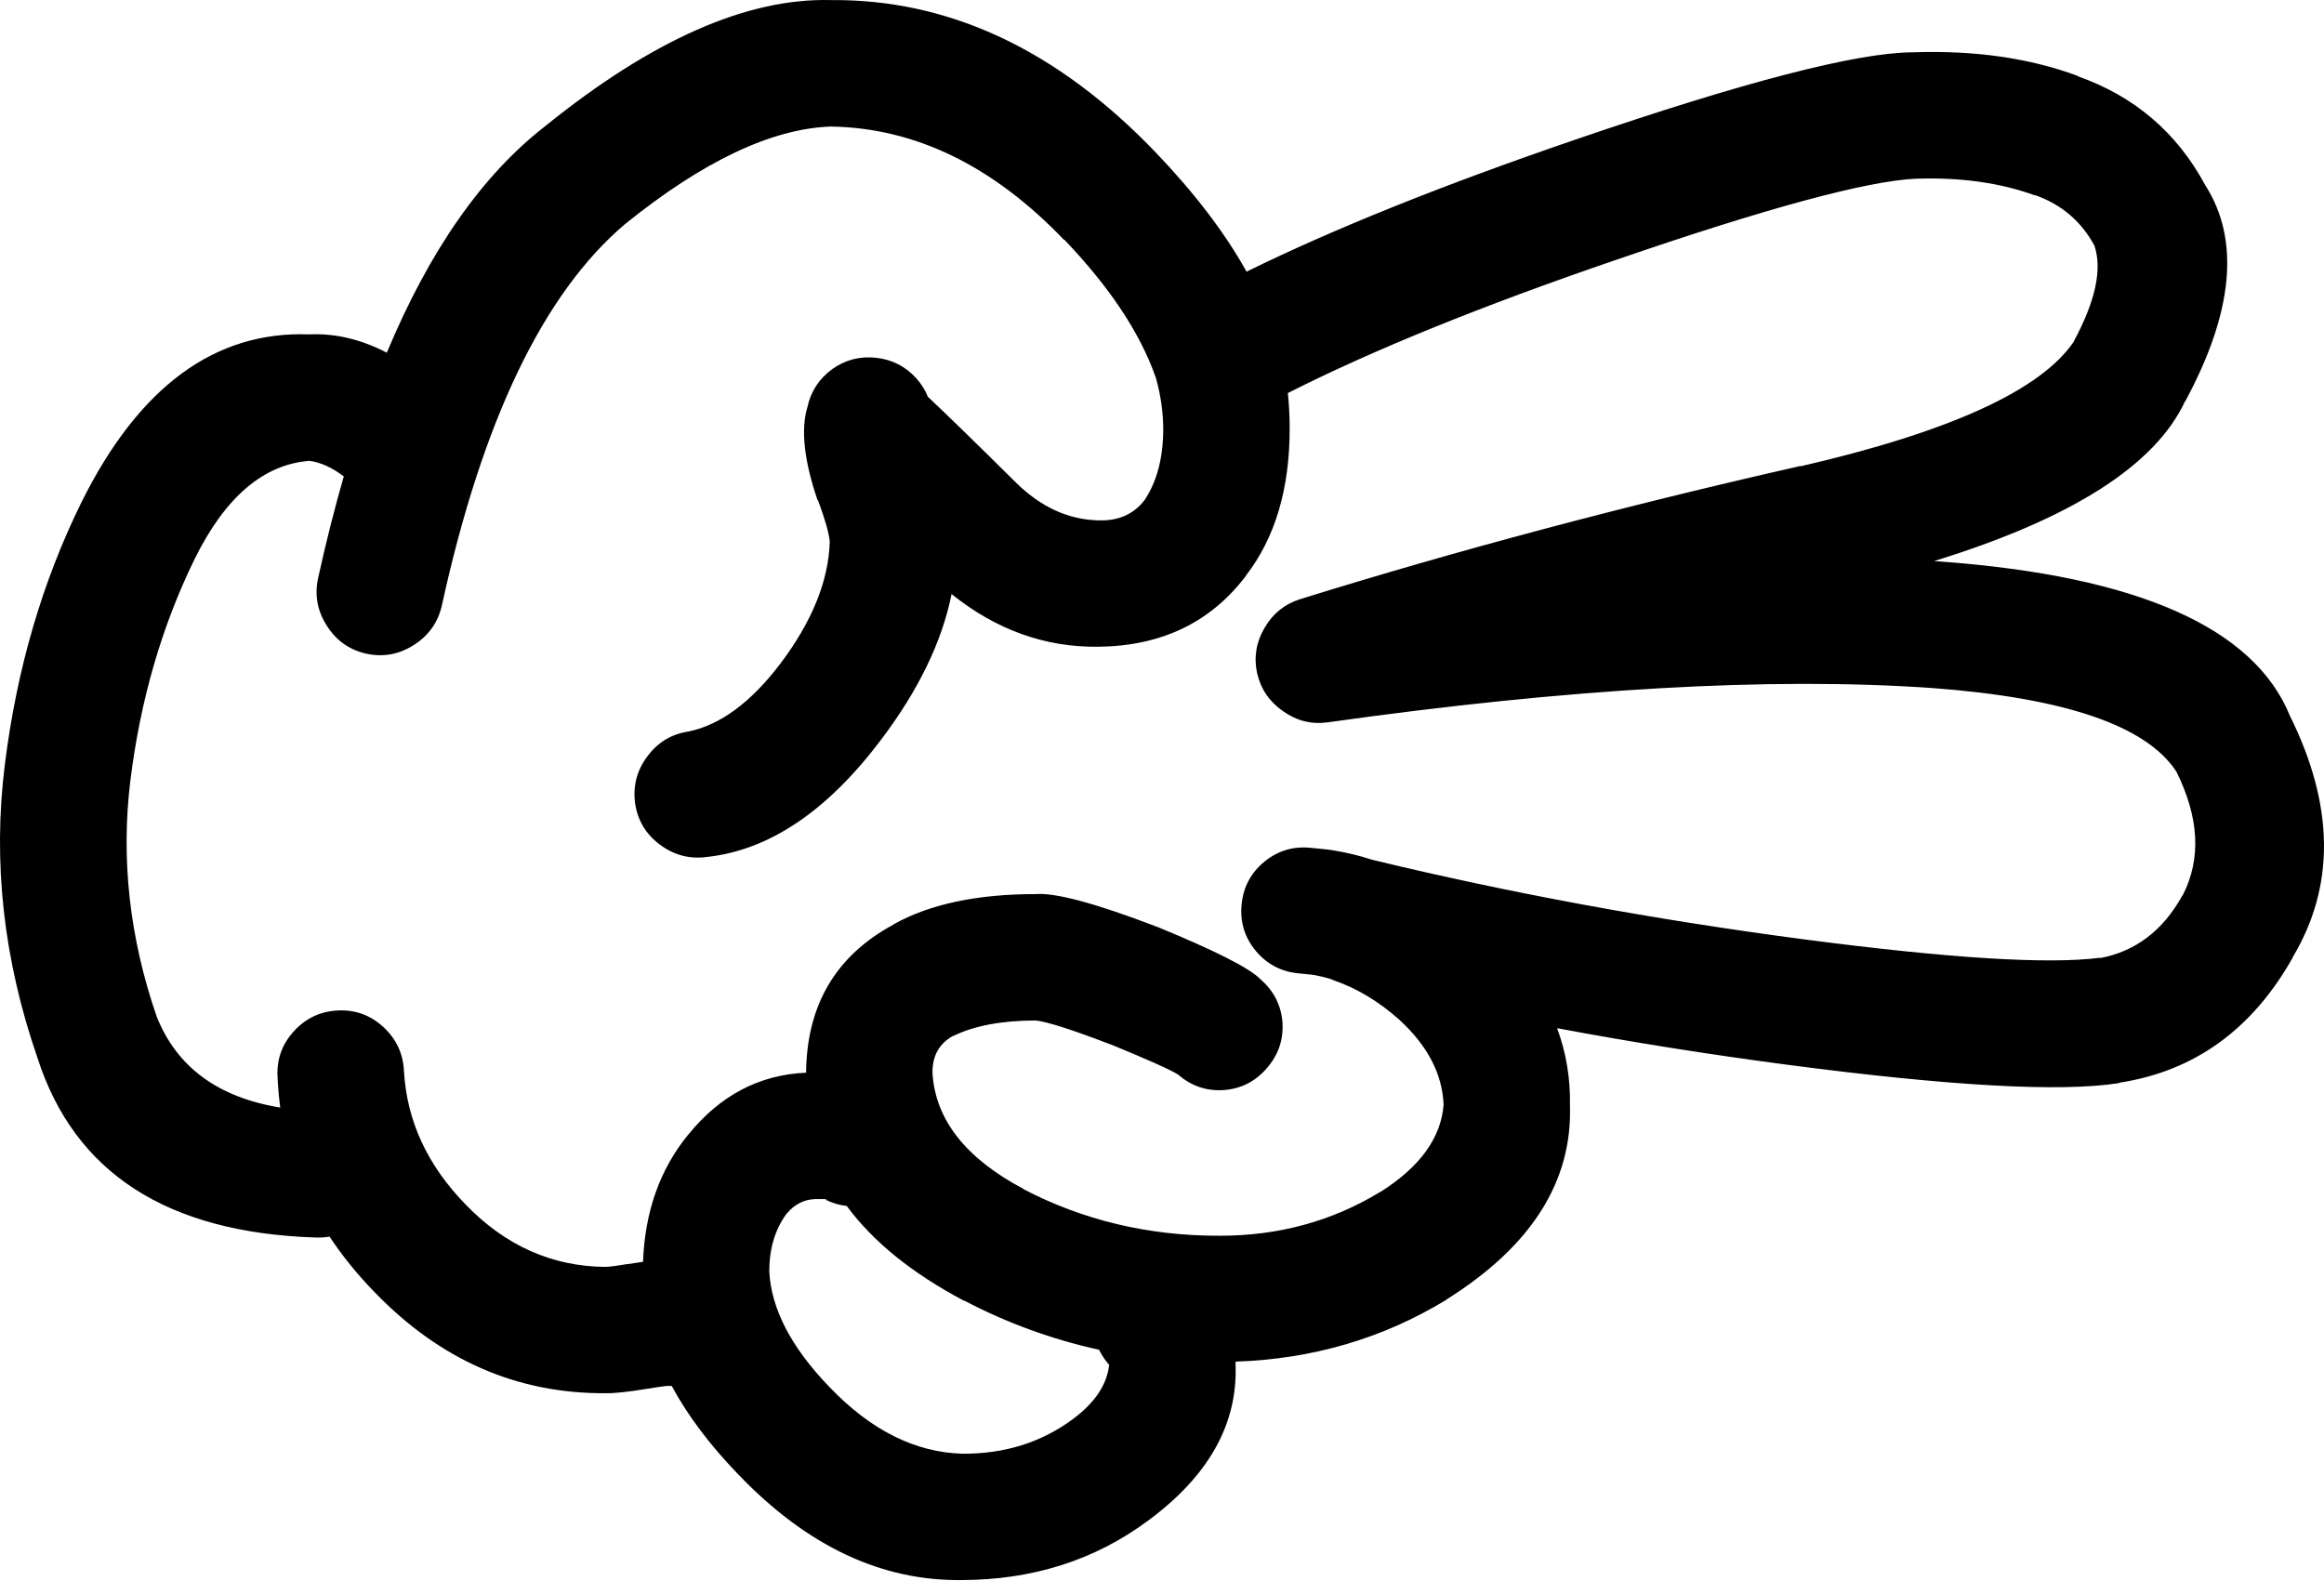
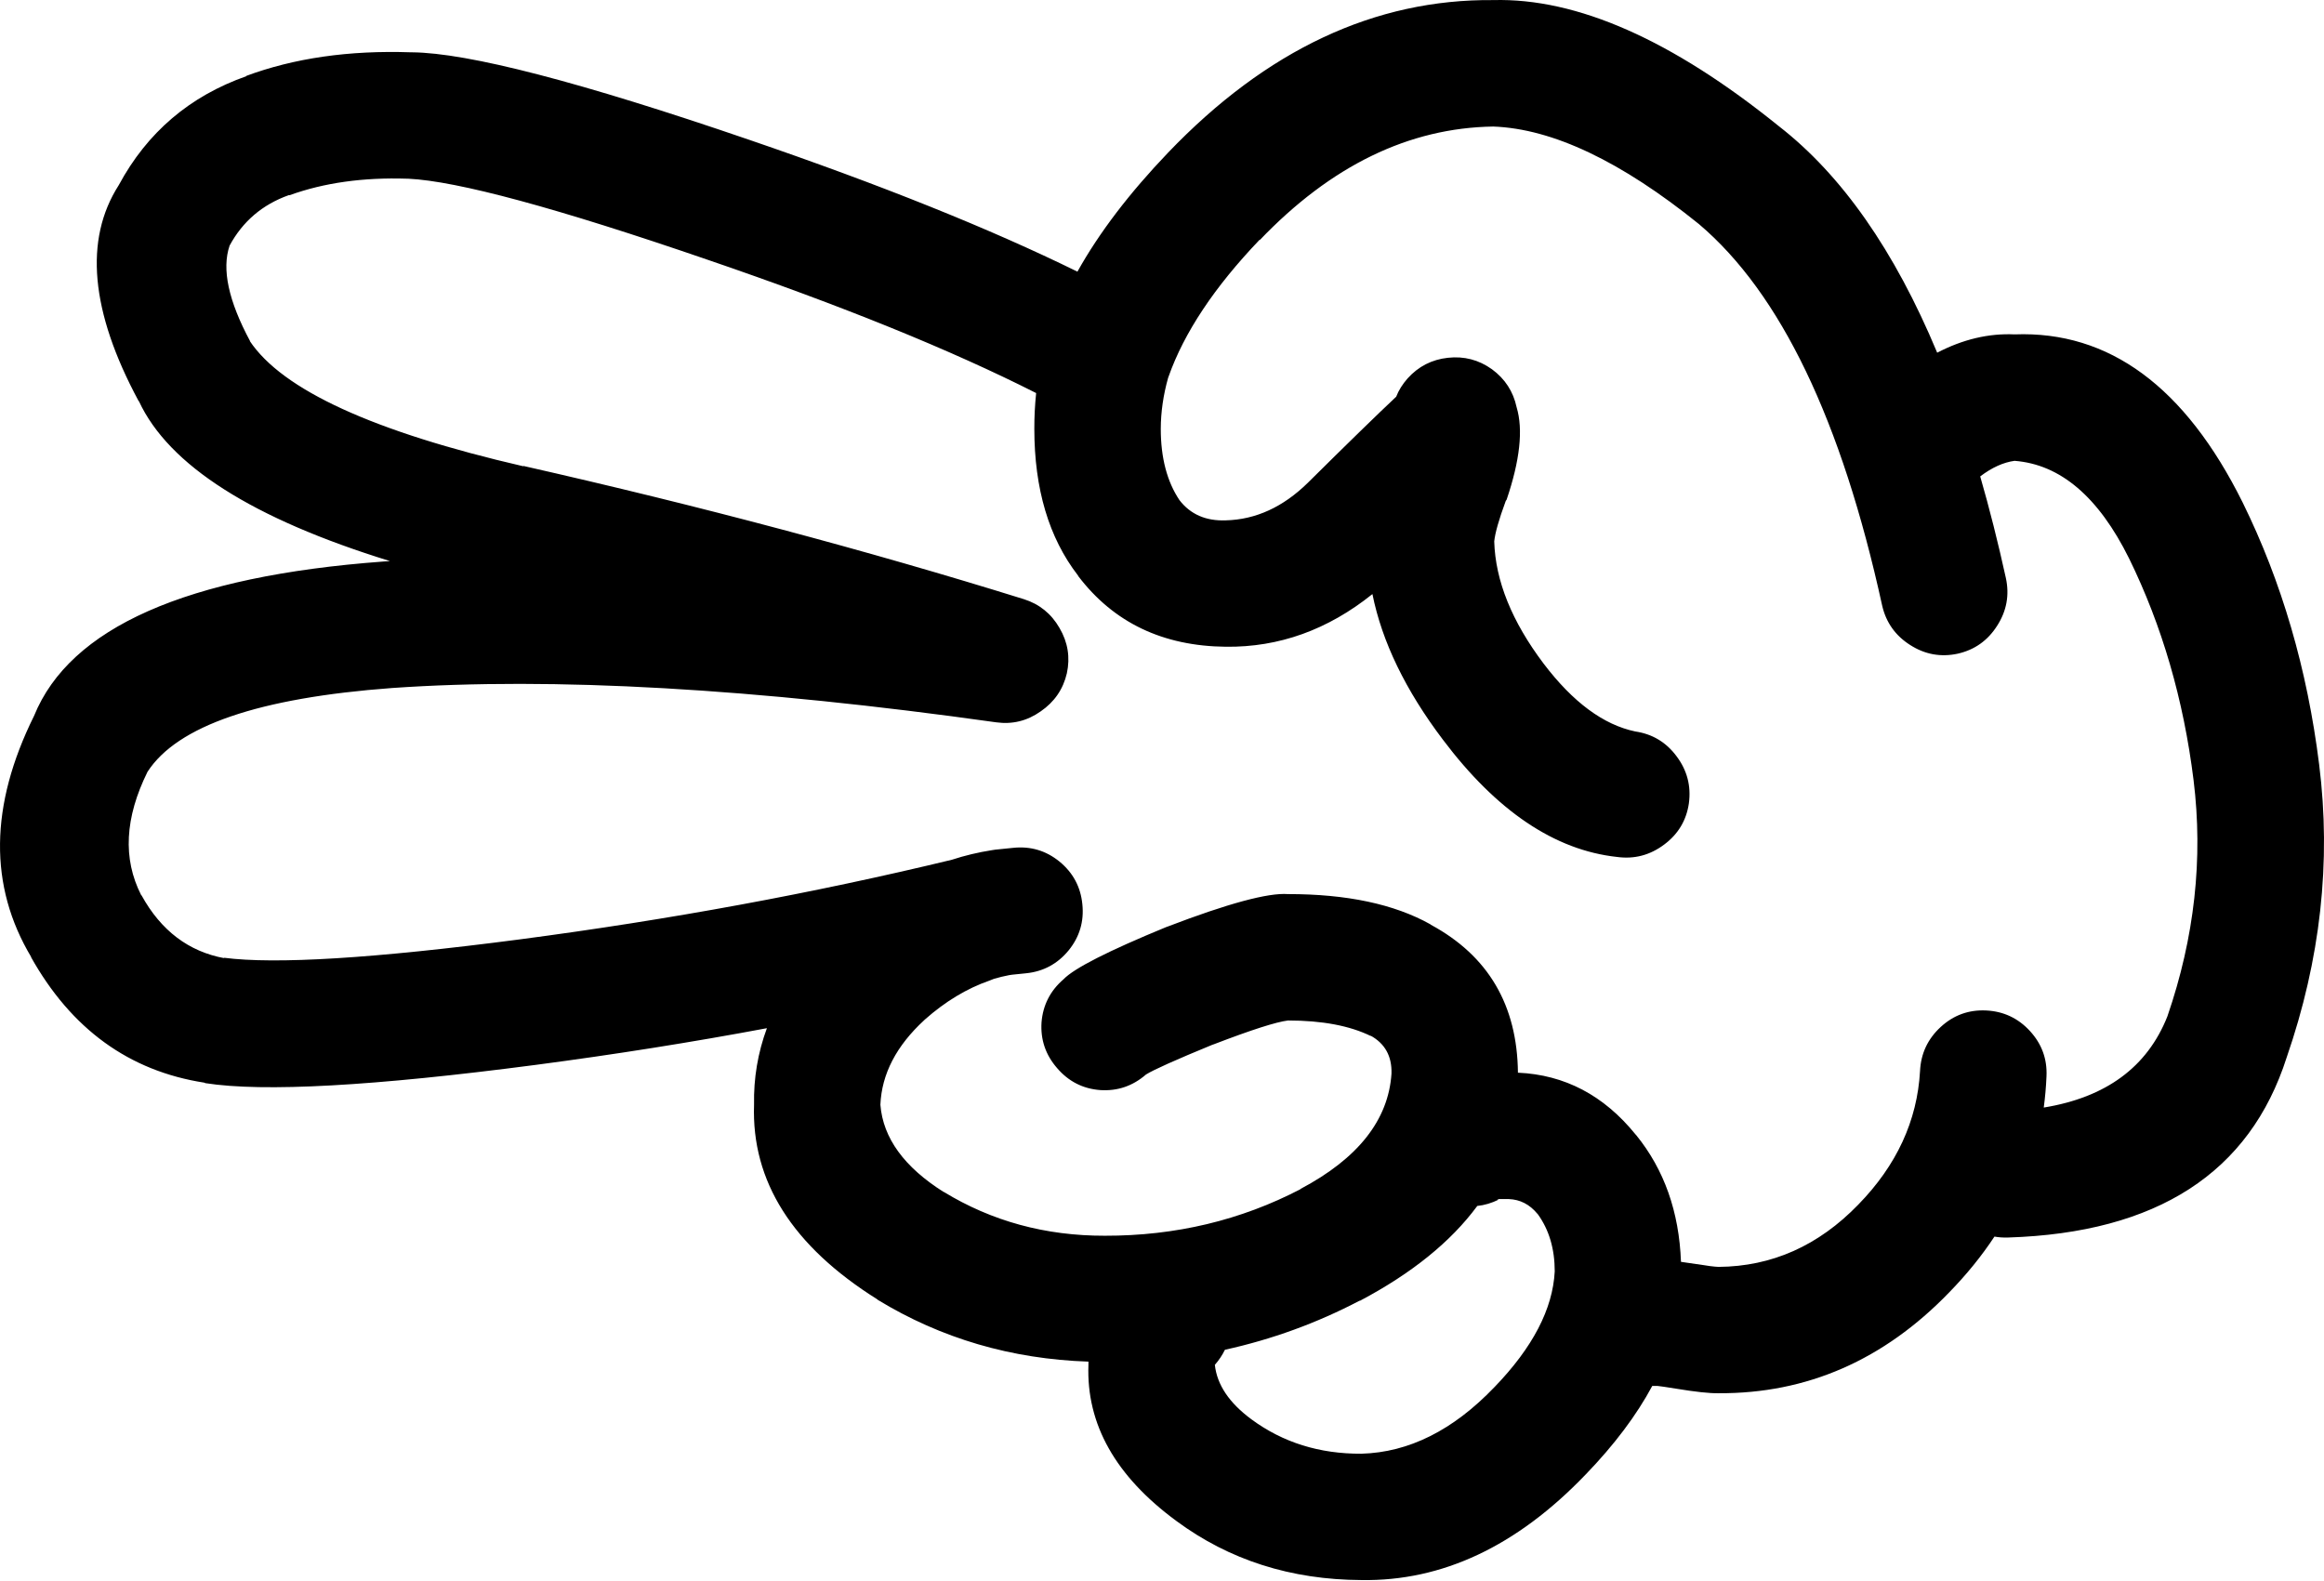
<svg xmlns="http://www.w3.org/2000/svg" version="1.1" x="0px" y="0px" viewBox="0 0 83.242 56.605" enable-background="new 0 0 90 90" xml:space="preserve" id="svg2" width="83.242" height="56.605">
  <defs id="defs8" />
-   <path d="m 1.339,37.887 c 1.322,4.128 4.646,6.277 9.975,6.446 0.168,0.006 0.332,-0.005 0.49,-0.033 0.457,0.693 0.998,1.36 1.625,2.003 2.34,2.421 5.09,3.624 8.252,3.608 0.32,0.007 0.83,-0.048 1.525,-0.163 0.352,-0.057 0.576,-0.09 0.674,-0.099 0.063,0 0.121,0 0.18,0 0.564,1.052 1.357,2.106 2.379,3.166 l 0.016,0.016 c 2.459,2.563 5.133,3.82 8.023,3.773 2.523,-0.011 4.732,-0.715 6.627,-2.116 2.18,-1.603 3.23,-3.467 3.151,-5.594 0,-0.036 0,-0.075 0,-0.115 2.76,-0.092 5.275,-0.83 7.547,-2.214 l 0.017,-0.018 c 3.037,-1.905 4.509,-4.229 4.413,-6.972 0.018,-0.947 -0.135,-1.859 -0.46,-2.741 2.698,0.506 5.454,0.942 8.269,1.313 5.816,0.763 9.765,0.981 11.845,0.656 0.011,-0.006 0.022,-0.012 0.033,-0.017 2.698,-0.418 4.771,-1.922 6.218,-4.511 l -0.017,0.016 c 1.526,-2.55 1.494,-5.431 -0.099,-8.646 -1.287,-3.163 -5.454,-5.006 -12.501,-5.528 -0.082,-0.007 -0.165,-0.012 -0.246,-0.017 4.924,-1.519 7.921,-3.429 8.99,-5.725 l 0.017,-0.017 c 1.72,-3.199 1.954,-5.775 0.706,-7.726 -1.017,-1.889 -2.542,-3.189 -4.577,-3.905 l 0.032,0 c -1.733,-0.646 -3.706,-0.93 -5.923,-0.853 l -0.033,0 c -2.013,0.018 -6.038,1.063 -12.073,3.132 -4.726,1.618 -8.647,3.193 -11.764,4.726 -0.777,-1.395 -1.861,-2.815 -3.248,-4.265 -3.529,-3.685 -7.412,-5.504 -11.648,-5.464 -2.996,-0.079 -6.402,1.426 -10.221,4.512 -2.262,1.756 -4.152,4.462 -5.678,8.12 -0.92,-0.479 -1.844,-0.698 -2.771,-0.656 -3.387,-0.13 -6.111,1.876 -8.17,6.021 -1.4,2.843 -2.314,5.972 -2.74,9.385 -0.438,3.489 -0.05,6.989 1.165,10.502 z m 33.188,8.71 0.018,0 c 1.533,0.803 3.141,1.387 4.822,1.757 0.092,0.188 0.211,0.37 0.361,0.541 -0.078,0.715 -0.516,1.365 -1.313,1.953 -1.125,0.829 -2.436,1.238 -3.938,1.23 -1.697,-0.047 -3.283,-0.84 -4.758,-2.38 l -0.015,-0.015 c -1.363,-1.413 -2.08,-2.791 -2.15,-4.136 0,-0.806 0.201,-1.489 0.607,-2.051 l 0.016,-0.016 c 0.277,-0.334 0.615,-0.508 1.018,-0.524 0.188,-0.001 0.313,-0.001 0.377,0 0.02,0.004 0.035,0.01 0.051,0.017 l -0.066,0 c 0.256,0.126 0.514,0.203 0.771,0.229 0.947,1.284 2.347,2.415 4.199,3.395 z m -27.545,-26.592 c 1.092,-2.204 2.459,-3.369 4.102,-3.496 0.4,0.054 0.811,0.24 1.23,0.558 -0.332,1.15 -0.639,2.365 -0.92,3.643 -0.131,0.608 -0.027,1.177 0.313,1.706 0.336,0.53 0.807,0.864 1.41,1.001 0.609,0.132 1.18,0.028 1.707,-0.311 0.529,-0.336 0.863,-0.807 1.002,-1.412 1.453,-6.635 3.641,-11.19 6.561,-13.665 2.789,-2.252 5.244,-3.417 7.367,-3.496 3.025,0.046 5.814,1.402 8.367,4.069 l 0,-0.017 c 1.619,1.693 2.707,3.329 3.264,4.905 0.006,0.017 0.012,0.033 0.018,0.049 0.17,0.608 0.26,1.215 0.262,1.821 0,1.042 -0.225,1.894 -0.672,2.56 -0.393,0.508 -0.947,0.749 -1.658,0.721 -1.072,-0.027 -2.051,-0.476 -2.936,-1.344 -1.441,-1.428 -2.496,-2.456 -3.166,-3.085 -0.09,-0.232 -0.229,-0.452 -0.41,-0.657 -0.389,-0.431 -0.871,-0.676 -1.443,-0.738 -0.578,-0.064 -1.104,0.073 -1.576,0.41 -0.469,0.344 -0.764,0.798 -0.885,1.362 -0.24,0.799 -0.119,1.904 0.359,3.313 0.014,0.015 0.023,0.032 0.033,0.05 0.242,0.658 0.379,1.139 0.41,1.443 -0.041,1.41 -0.631,2.87 -1.771,4.381 -1.049,1.382 -2.143,2.19 -3.281,2.428 -0.611,0.09 -1.105,0.385 -1.477,0.886 -0.381,0.505 -0.527,1.069 -0.443,1.69 0.09,0.611 0.385,1.104 0.887,1.477 0.506,0.379 1.068,0.527 1.689,0.442 2.23,-0.243 4.309,-1.644 6.234,-4.2 1.34,-1.771 2.182,-3.511 2.525,-5.217 1.596,1.281 3.346,1.91 5.25,1.887 2.256,-0.022 4.017,-0.864 5.283,-2.526 l 0.018,-0.033 c 1.038,-1.346 1.559,-3.097 1.559,-5.25 0.001,-0.425 -0.021,-0.852 -0.065,-1.279 3.044,-1.542 6.965,-3.133 11.763,-4.774 5.393,-1.855 8.969,-2.823 10.729,-2.905 l 0.032,0 c 1.578,-0.052 2.983,0.145 4.217,0.591 l 0.033,0 c 0.938,0.334 1.645,0.937 2.115,1.805 0.287,0.842 0.04,1.984 -0.737,3.429 l 0.017,-0.015 c -1.169,1.757 -4.439,3.255 -9.811,4.494 l 0.017,-0.016 c -6.342,1.437 -12.319,3.027 -17.933,4.774 -0.559,0.176 -0.985,0.521 -1.279,1.033 -0.3,0.512 -0.387,1.054 -0.263,1.624 0.134,0.572 0.445,1.025 0.937,1.363 0.481,0.341 1.012,0.472 1.591,0.393 8.668,-1.22 15.882,-1.629 21.639,-1.23 4.776,0.353 7.696,1.354 8.762,3.002 0.813,1.644 0.891,3.112 0.229,4.414 l -0.017,0.016 c -0.696,1.262 -1.687,2.011 -2.969,2.248 l 0.032,-0.018 c -1.856,0.244 -5.39,0.025 -10.598,-0.655 -5.378,-0.707 -10.54,-1.657 -15.486,-2.854 -0.46,-0.151 -0.941,-0.266 -1.445,-0.345 -0.041,-0.007 -0.078,-0.012 -0.113,-0.017 -0.202,-0.021 -0.416,-0.044 -0.641,-0.065 -0.62,-0.065 -1.174,0.099 -1.657,0.492 -0.483,0.396 -0.758,0.906 -0.819,1.526 -0.065,0.619 0.099,1.172 0.491,1.655 0.398,0.485 0.907,0.758 1.526,0.821 0.171,0.018 0.335,0.035 0.492,0.05 0.038,0.007 0.076,0.012 0.115,0.017 0.182,0.035 0.362,0.078 0.541,0.131 0.05,0.022 0.104,0.044 0.164,0.065 0.81,0.281 1.58,0.747 2.313,1.395 l 0.017,0.017 c 1.005,0.924 1.529,1.936 1.575,3.035 -0.095,1.193 -0.854,2.237 -2.281,3.134 l 0.018,-0.017 c -1.725,1.055 -3.649,1.579 -5.775,1.575 -2.531,0.005 -4.873,-0.553 -7.021,-1.674 l 0.016,0 c -2.066,-1.093 -3.154,-2.472 -3.264,-4.134 -0.018,-0.626 0.236,-1.08 0.754,-1.363 l -0.016,0.018 c 0.76,-0.372 1.75,-0.558 2.969,-0.558 0.422,0.051 1.309,0.335 2.658,0.853 0.016,0.006 0.031,0.013 0.049,0.016 1.311,0.539 2.104,0.894 2.379,1.066 0.475,0.413 1.021,0.599 1.641,0.558 0.62,-0.047 1.134,-0.31 1.542,-0.786 0.414,-0.474 0.599,-1.021 0.559,-1.641 -0.05,-0.619 -0.313,-1.133 -0.788,-1.542 -0.376,-0.394 -1.602,-1.017 -3.676,-1.87 -0.018,-0.005 -0.033,-0.01 -0.049,-0.017 -2.168,-0.831 -3.605,-1.218 -4.314,-1.165 -2.105,-0.002 -3.807,0.359 -5.102,1.083 l -0.018,0.017 c -2.055,1.112 -3.092,2.879 -3.117,5.298 -1.674,0.073 -3.08,0.813 -4.215,2.215 l -0.018,0.018 c -1.006,1.238 -1.541,2.753 -1.607,4.543 -0.162,0.021 -0.348,0.049 -0.559,0.082 l -0.016,0 c -0.354,0.06 -0.611,0.093 -0.771,0.099 -1.912,-0.015 -3.58,-0.759 -5.004,-2.23 -1.375,-1.408 -2.113,-3.005 -2.213,-4.79 -0.031,-0.626 -0.277,-1.149 -0.74,-1.575 -0.461,-0.424 -1.004,-0.62 -1.623,-0.591 -0.625,0.029 -1.15,0.275 -1.574,0.737 -0.424,0.462 -0.621,1.003 -0.592,1.624 0.016,0.379 0.049,0.751 0.098,1.117 -2.232,-0.364 -3.709,-1.453 -4.428,-3.265 -0.975,-2.833 -1.285,-5.653 -0.938,-8.465 0.359,-2.889 1.13,-5.536 2.31,-7.942 z" id="path4" />
+   <path d="m 81.903,37.887 c -1.322,4.128 -4.646,6.277 -9.975,6.446 -0.168,0.006 -0.332,-0.005 -0.49,-0.033 -0.457,0.693 -0.998,1.36 -1.625,2.003 -2.34,2.421 -5.09,3.624 -8.252,3.608 -0.32,0.007 -0.83,-0.048 -1.525,-0.163 -0.352,-0.057 -0.576,-0.09 -0.674,-0.099 -0.063,0 -0.121,0 -0.18,0 -0.564,1.052 -1.357,2.106 -2.379,3.166 l -0.016,0.016 c -2.459,2.563 -5.133,3.82 -8.023,3.773 -2.523,-0.011 -4.732,-0.715 -6.627,-2.116 -2.18,-1.603 -3.23,-3.467 -3.151,-5.594 0,-0.036 0,-0.075 0,-0.115 -2.76,-0.092 -5.275,-0.83 -7.547,-2.214 l -0.017,-0.018 c -3.037,-1.905 -4.509,-4.229 -4.413,-6.972 -0.018,-0.947 0.135,-1.859 0.46,-2.741 -2.698,0.506 -5.454,0.942 -8.269,1.313 -5.816,0.763 -9.765,0.981 -11.845,0.656 -0.011,-0.006 -0.022,-0.012 -0.033,-0.017 -2.698,-0.418 -4.771,-1.922 -6.218,-4.511 l 0.017,0.016 c -1.526,-2.55 -1.494,-5.431 0.099,-8.646 1.287,-3.163 5.454,-5.006 12.501,-5.528 0.082,-0.007 0.165,-0.012 0.246,-0.017 -4.924,-1.519 -7.921,-3.429 -8.99,-5.725 l -0.017,-0.017 c -1.72,-3.199 -1.954,-5.775 -0.706,-7.726 1.017,-1.889 2.542,-3.189 4.577,-3.905 l -0.032,0 c 1.733,-0.646 3.706,-0.93 5.923,-0.853 l 0.033,0 c 2.013,0.018 6.038,1.063 12.073,3.132 4.726,1.618 8.647,3.193 11.764,4.726 0.777,-1.395 1.861,-2.815 3.248,-4.265 3.529,-3.685 7.412,-5.504 11.648,-5.464 2.996,-0.079 6.402,1.426 10.221,4.512 2.262,1.756 4.152,4.462 5.678,8.12 0.92,-0.479 1.844,-0.698 2.771,-0.656 3.387,-0.13 6.111,1.876 8.17,6.021 1.4,2.843 2.314,5.972 2.74,9.385 0.438,3.489 0.05,6.989 -1.165,10.502 z m -33.188,8.71 -0.018,0 c -1.533,0.803 -3.141,1.387 -4.822,1.757 -0.092,0.188 -0.211,0.37 -0.361,0.541 0.078,0.715 0.516,1.365 1.313,1.953 1.125,0.829 2.436,1.238 3.938,1.23 1.697,-0.047 3.283,-0.84 4.758,-2.38 l 0.015,-0.015 c 1.363,-1.413 2.08,-2.791 2.15,-4.136 0,-0.806 -0.201,-1.489 -0.607,-2.051 l -0.016,-0.016 c -0.277,-0.334 -0.615,-0.508 -1.018,-0.524 -0.188,-0.001 -0.313,-0.001 -0.377,0 -0.02,0.004 -0.035,0.01 -0.051,0.017 l 0.066,0 c -0.256,0.126 -0.514,0.203 -0.771,0.229 -0.947,1.284 -2.347,2.415 -4.199,3.395 z m 27.545,-26.592 c -1.092,-2.204 -2.459,-3.369 -4.102,-3.496 -0.4,0.054 -0.811,0.24 -1.23,0.558 0.332,1.15 0.639,2.365 0.92,3.643 0.131,0.608 0.027,1.177 -0.313,1.706 -0.336,0.53 -0.807,0.864 -1.41,1.001 -0.609,0.132 -1.18,0.028 -1.707,-0.311 -0.529,-0.336 -0.863,-0.807 -1.002,-1.412 -1.453,-6.635 -3.641,-11.19 -6.561,-13.665 -2.789,-2.252 -5.244,-3.417 -7.367,-3.496 -3.025,0.046 -5.814,1.402 -8.367,4.069 l 0,-0.017 c -1.619,1.693 -2.707,3.329 -3.264,4.905 -0.006,0.017 -0.012,0.033 -0.018,0.049 -0.17,0.608 -0.26,1.215 -0.262,1.821 0,1.042 0.225,1.894 0.672,2.56 0.393,0.508 0.947,0.749 1.658,0.721 1.072,-0.027 2.051,-0.476 2.936,-1.344 1.441,-1.428 2.496,-2.456 3.166,-3.085 0.09,-0.232 0.229,-0.452 0.41,-0.657 0.389,-0.431 0.871,-0.676 1.443,-0.738 0.578,-0.064 1.104,0.073 1.576,0.41 0.469,0.344 0.764,0.798 0.885,1.362 0.24,0.799 0.119,1.904 -0.359,3.313 -0.014,0.015 -0.023,0.032 -0.033,0.05 -0.242,0.658 -0.379,1.139 -0.41,1.443 0.041,1.41 0.631,2.87 1.771,4.381 1.049,1.382 2.143,2.19 3.281,2.428 0.611,0.09 1.105,0.385 1.477,0.886 0.381,0.505 0.527,1.069 0.443,1.69 -0.09,0.611 -0.385,1.104 -0.887,1.477 -0.506,0.379 -1.068,0.527 -1.689,0.442 -2.23,-0.243 -4.309,-1.644 -6.234,-4.2 -1.34,-1.771 -2.182,-3.511 -2.525,-5.217 -1.596,1.281 -3.346,1.91 -5.25,1.887 -2.256,-0.022 -4.017,-0.864 -5.283,-2.526 l -0.018,-0.033 c -1.038,-1.346 -1.559,-3.097 -1.559,-5.25 -10e-4,-0.425 0.021,-0.852 0.065,-1.279 -3.044,-1.542 -6.965,-3.133 -11.763,-4.774 -5.393,-1.855 -8.969,-2.823 -10.729,-2.905 l -0.032,0 c -1.578,-0.052 -2.983,0.145 -4.217,0.591 l -0.033,0 c -0.938,0.334 -1.645,0.937 -2.115,1.805 -0.287,0.842 -0.04,1.984 0.737,3.429 l -0.017,-0.015 c 1.169,1.757 4.439,3.255 9.811,4.494 l -0.017,-0.016 c 6.342,1.437 12.319,3.027 17.933,4.774 0.559,0.176 0.985,0.521 1.279,1.033 0.3,0.512 0.387,1.054 0.263,1.624 -0.134,0.572 -0.445,1.025 -0.937,1.363 -0.481,0.341 -1.012,0.472 -1.591,0.393 -8.668,-1.22 -15.882,-1.629 -21.639,-1.23 -4.776,0.353 -7.696,1.354 -8.762,3.002 -0.813,1.644 -0.891,3.112 -0.229,4.414 l 0.017,0.016 c 0.696,1.262 1.687,2.011 2.969,2.248 l -0.032,-0.018 c 1.856,0.244 5.39,0.025 10.598,-0.655 5.378,-0.707 10.54,-1.657 15.486,-2.854 0.46,-0.151 0.941,-0.266 1.445,-0.345 0.041,-0.007 0.078,-0.012 0.113,-0.017 0.202,-0.021 0.416,-0.044 0.641,-0.065 0.62,-0.065 1.174,0.099 1.657,0.492 0.483,0.396 0.758,0.906 0.819,1.526 0.065,0.619 -0.099,1.172 -0.491,1.655 -0.398,0.485 -0.907,0.758 -1.526,0.821 -0.171,0.018 -0.335,0.035 -0.492,0.05 -0.038,0.007 -0.076,0.012 -0.115,0.017 -0.182,0.035 -0.362,0.078 -0.541,0.131 -0.05,0.022 -0.104,0.044 -0.164,0.065 -0.81,0.281 -1.58,0.747 -2.313,1.395 l -0.017,0.017 c -1.005,0.924 -1.529,1.936 -1.575,3.035 0.095,1.193 0.854,2.237 2.281,3.134 l -0.018,-0.017 c 1.725,1.055 3.649,1.579 5.775,1.575 2.531,0.005 4.873,-0.553 7.021,-1.674 l -0.016,0 c 2.066,-1.093 3.154,-2.472 3.264,-4.134 0.018,-0.626 -0.236,-1.08 -0.754,-1.363 l 0.016,0.018 c -0.76,-0.372 -1.75,-0.558 -2.969,-0.558 -0.422,0.051 -1.309,0.335 -2.658,0.853 -0.016,0.006 -0.031,0.013 -0.049,0.016 -1.311,0.539 -2.104,0.894 -2.379,1.066 -0.475,0.413 -1.021,0.599 -1.641,0.558 -0.62,-0.047 -1.134,-0.31 -1.542,-0.786 -0.414,-0.474 -0.599,-1.021 -0.559,-1.641 0.05,-0.619 0.313,-1.133 0.788,-1.542 0.376,-0.394 1.602,-1.017 3.676,-1.87 0.018,-0.005 0.033,-0.01 0.049,-0.017 2.168,-0.831 3.605,-1.218 4.314,-1.165 2.105,-0.002 3.807,0.359 5.102,1.083 l 0.018,0.017 c 2.055,1.112 3.092,2.879 3.117,5.298 1.674,0.073 3.08,0.813 4.215,2.215 l 0.018,0.018 c 1.006,1.238 1.541,2.753 1.607,4.543 0.162,0.021 0.348,0.049 0.559,0.082 l 0.016,0 c 0.354,0.06 0.611,0.093 0.771,0.099 1.912,-0.015 3.58,-0.759 5.004,-2.23 1.375,-1.408 2.113,-3.005 2.213,-4.79 0.031,-0.626 0.277,-1.149 0.74,-1.575 0.461,-0.424 1.004,-0.62 1.623,-0.591 0.625,0.029 1.15,0.275 1.574,0.737 0.424,0.462 0.621,1.003 0.592,1.624 -0.016,0.379 -0.049,0.751 -0.098,1.117 2.232,-0.364 3.709,-1.453 4.428,-3.265 0.975,-2.833 1.285,-5.653 0.938,-8.465 -0.359,-2.889 -1.13,-5.536 -2.31,-7.942 z" id="path4" />
</svg>
